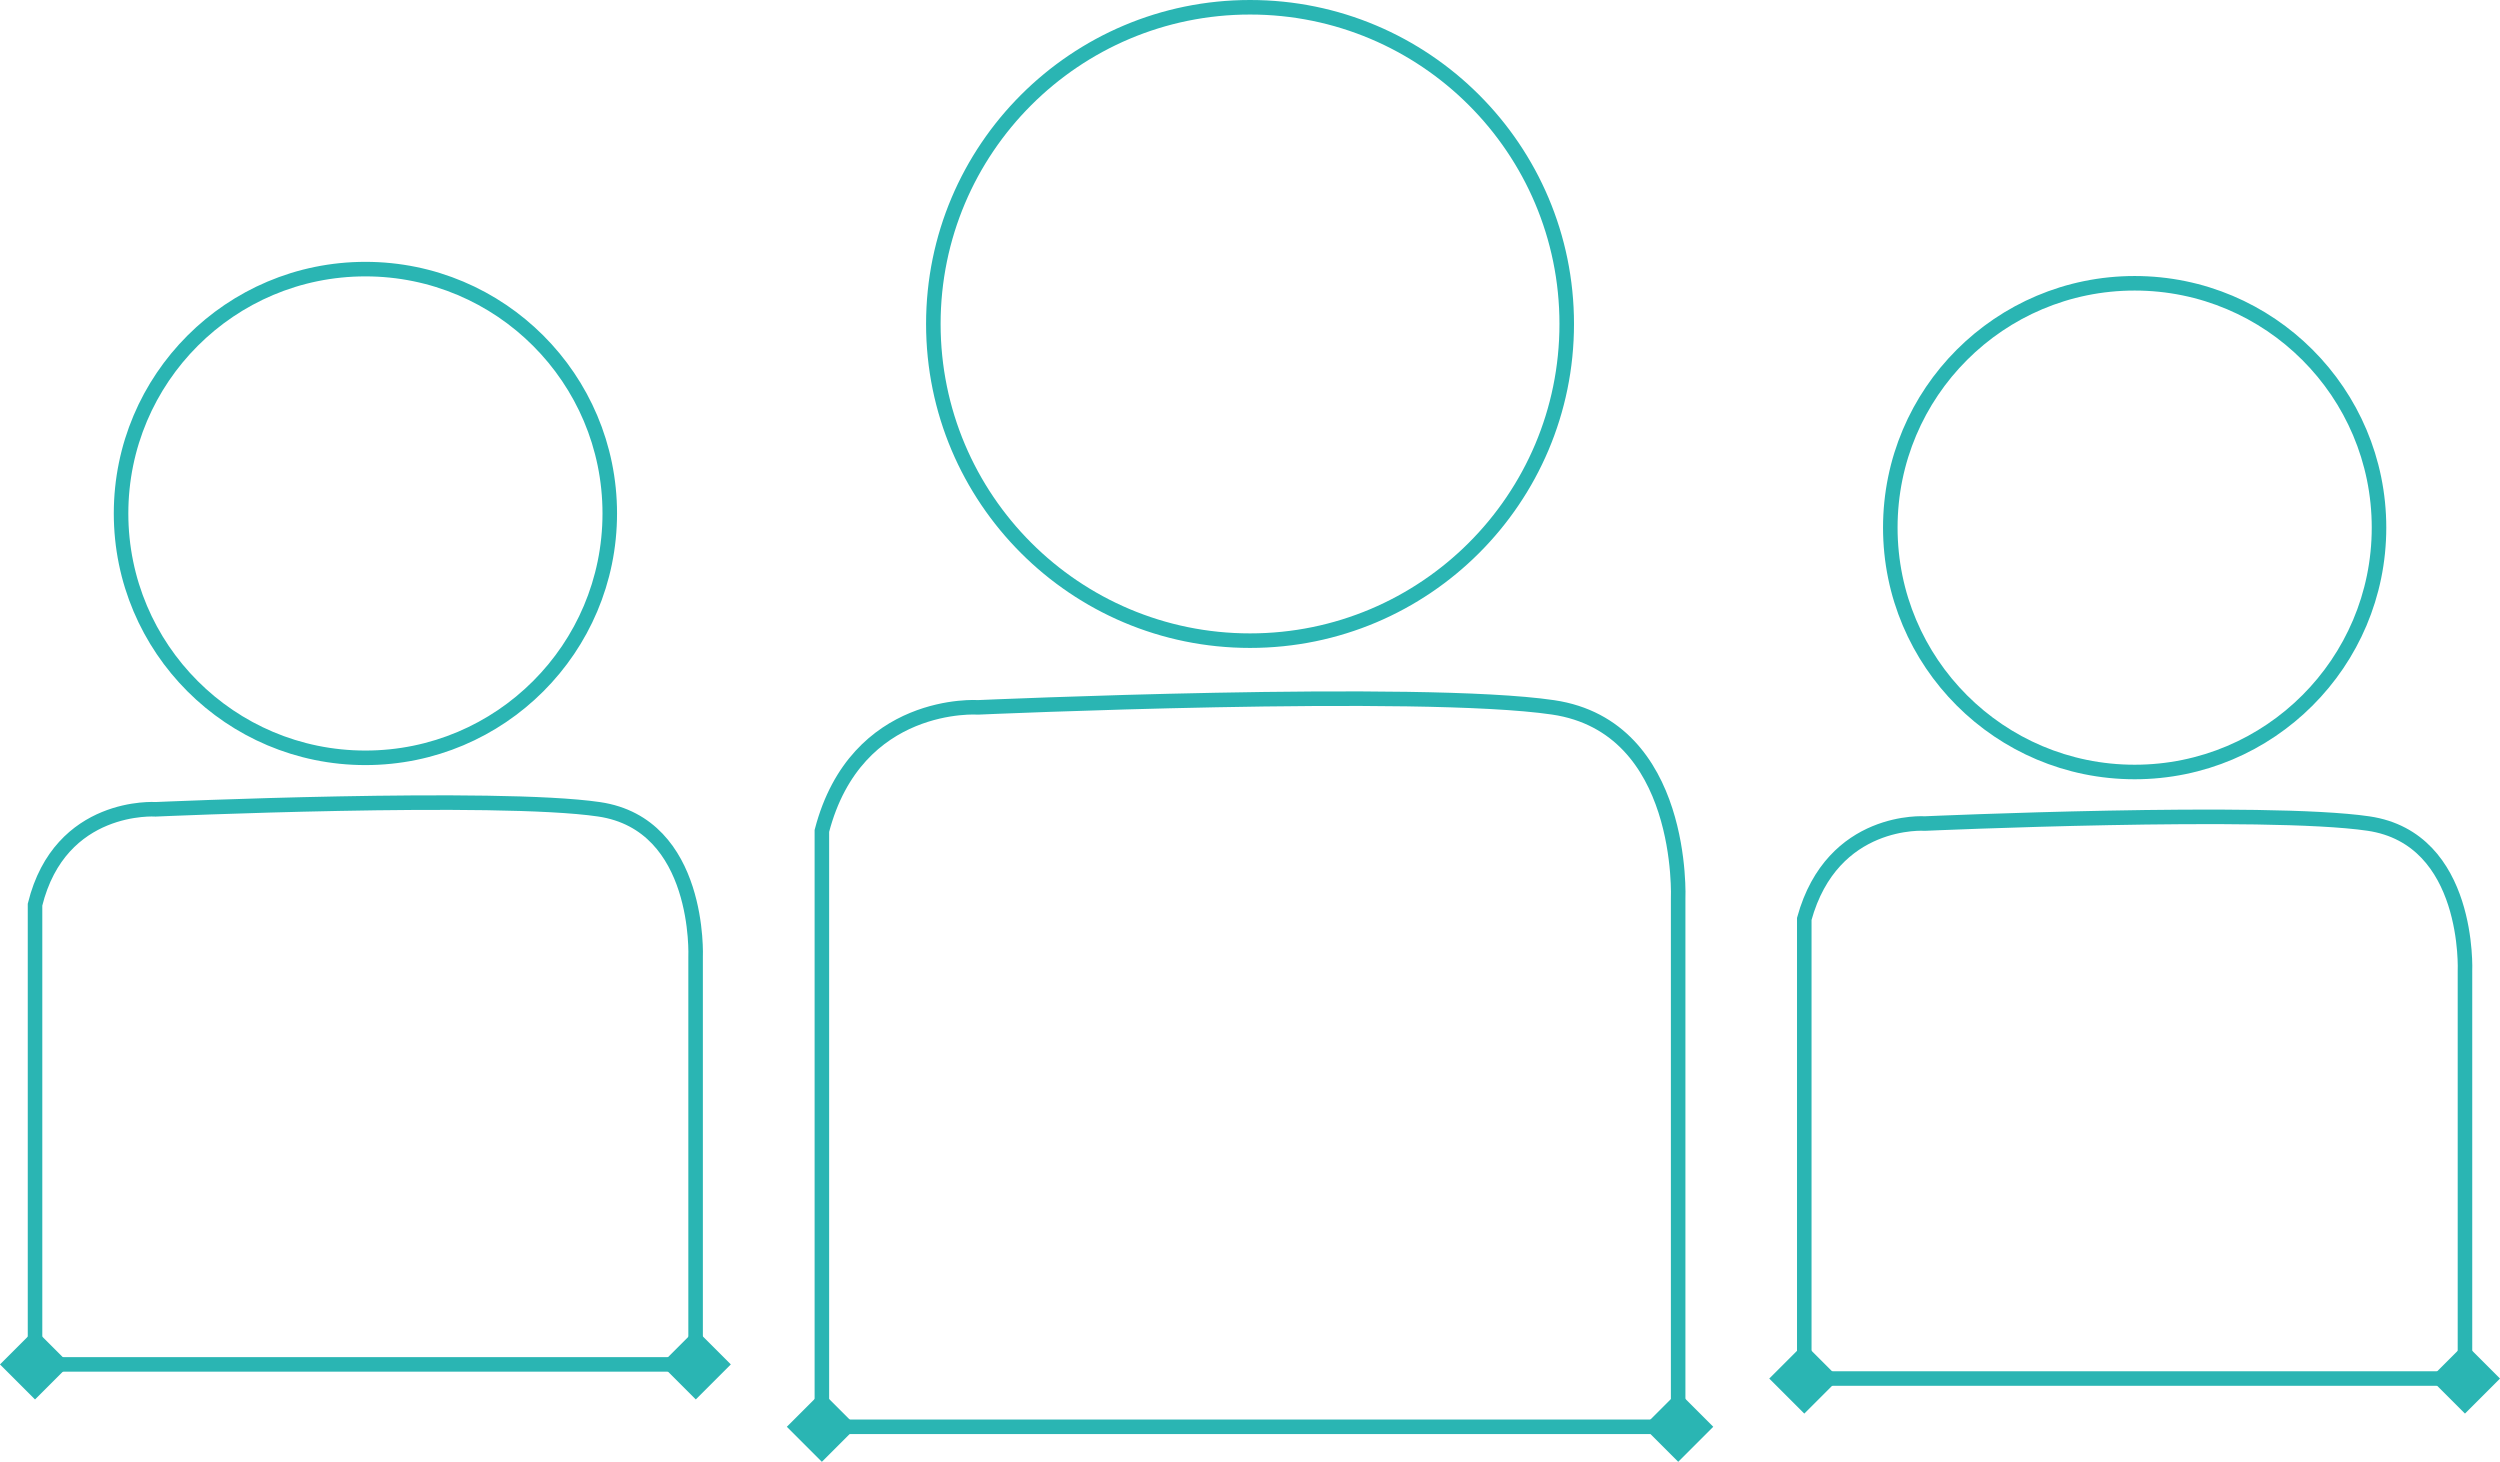
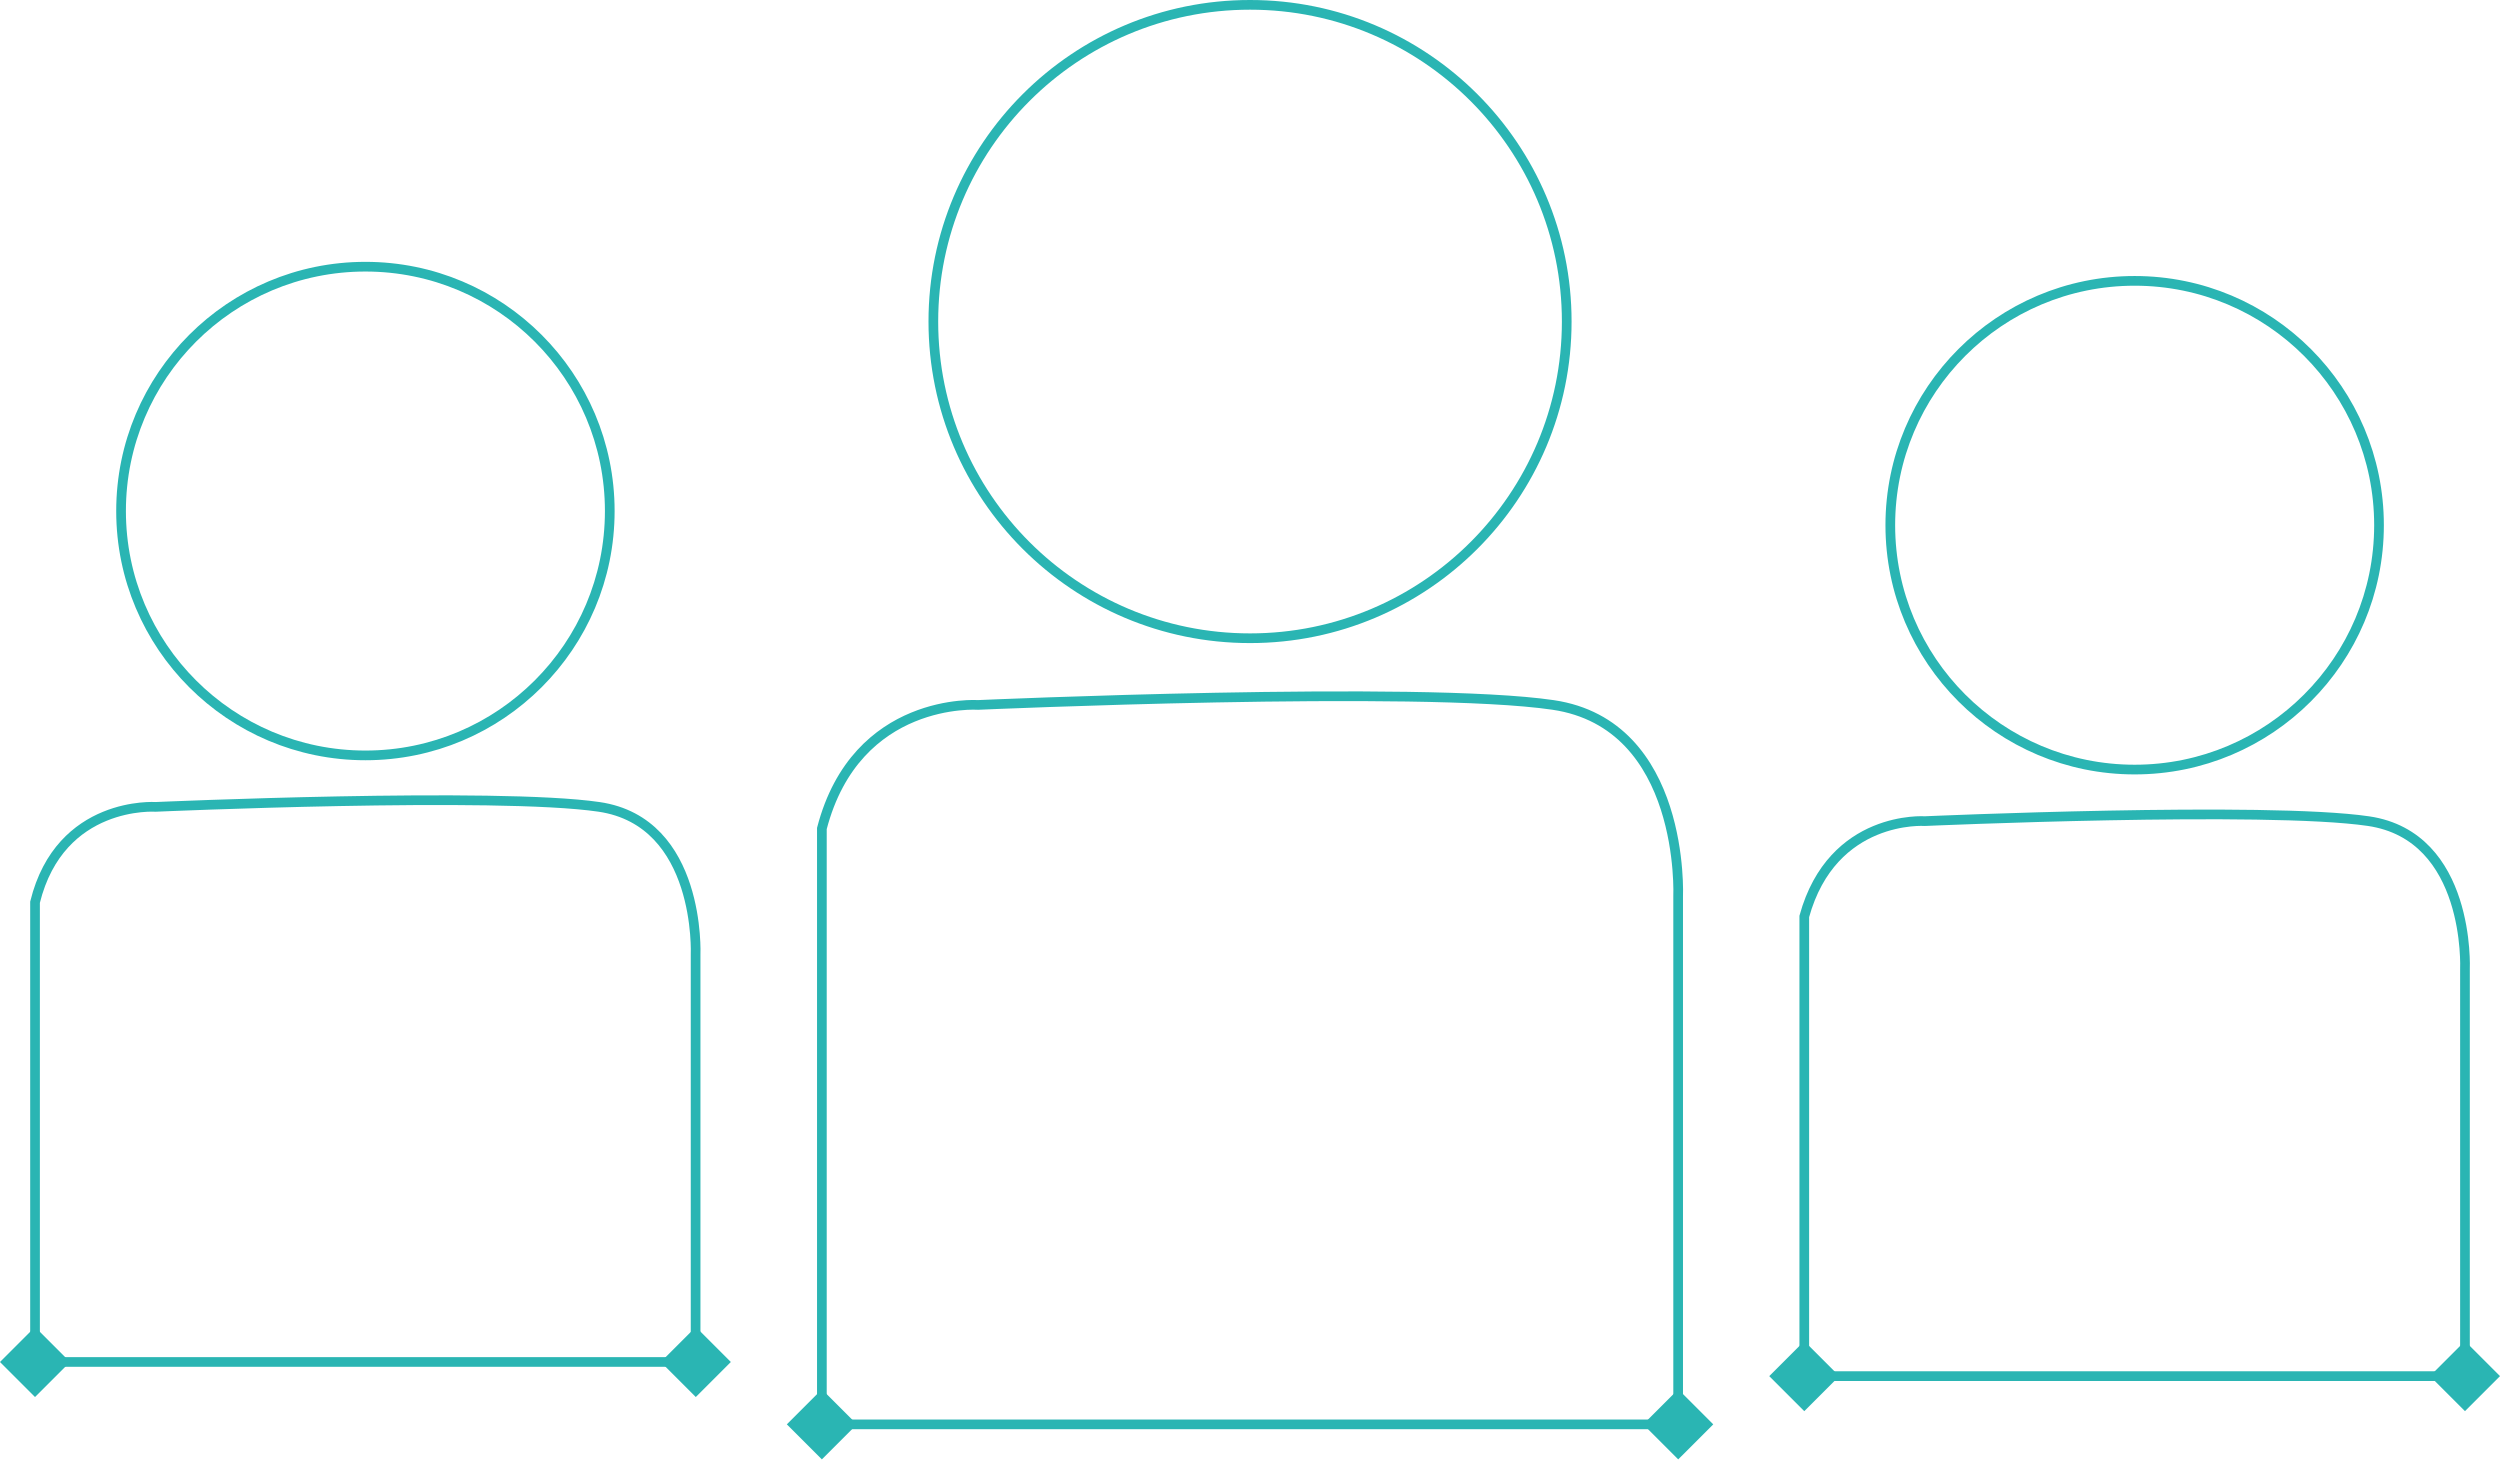
- <svg xmlns="http://www.w3.org/2000/svg" id="Layer_1" data-name="Layer 1" viewBox="0 0 1031.91 603.38">
+ <svg xmlns="http://www.w3.org/2000/svg" id="Layer_1" data-name="Layer 1" viewBox="0 0 1031.91 602.38">
  <defs>
-     <style>.cls-1{fill:none;stroke:#2ab5b3;stroke-miterlimit:10;stroke-width:6px;}.cls-2{fill:#2ab5b3;}</style>
+     <style>.cls-1{fill:none;stroke:#2ab5b3;stroke-miterlimit:10;stroke-width:4px;}.cls-2{fill:#2ab5b3;}</style>
  </defs>
-   <path class="cls-1" d="M418.56,471.69c14.21-54.58,64.55-51,64.55-51s182.36-8.07,237.23,0S772,499.77,772,499.77V717.64H418.56Z" transform="translate(-79.32 -128.72)" />
-   <circle class="cls-1" cx="515.97" cy="133.72" r="130.72" />
-   <path class="cls-1" d="M824.06,508c11.6-42.11,49.81-39.35,49.81-39.35s140.72-6.22,183.05,0,39.85,61,39.85,61V697.74H824.06Z" transform="translate(-79.32 -128.72)" />
-   <circle class="cls-1" cx="881.11" cy="217.79" r="100.86" />
-   <path class="cls-1" d="M93.78,502.12c10.39-42.11,49.81-39.35,49.81-39.35s140.71-6.22,183,0,39.85,61,39.85,61V691.9H93.78Z" transform="translate(-79.32 -128.72)" />
-   <circle class="cls-1" cx="150.83" cy="211.94" r="100.86" />
-   <rect class="cls-2" x="1086.55" y="687.51" width="20.45" height="20.45" transform="translate(-251.46 851.18) rotate(-45)" />
-   <rect class="cls-2" x="813.84" y="687.51" width="20.45" height="20.45" transform="translate(-331.33 658.35) rotate(-45)" />
-   <rect class="cls-2" x="761.8" y="707.41" width="20.45" height="20.45" transform="translate(-360.64 627.38) rotate(-45)" />
-   <rect class="cls-2" x="408.33" y="707.41" width="20.45" height="20.45" transform="translate(-464.17 377.44) rotate(-45)" />
-   <rect class="cls-2" x="356.29" y="681.67" width="20.45" height="20.45" transform="translate(-461.21 333.1) rotate(-45)" />
-   <rect class="cls-2" x="83.55" y="681.67" width="20.45" height="20.45" transform="translate(-541.1 140.25) rotate(-45)" />
+   <path class="cls-1" d="M418.56,471.69c14.21-54.58,64.55-51,64.55-51s182.36-8.07,237.23,0S772,499.77,772,499.77V717.64H418.56Z" transform="translate(-79.32 -129.72)" />
+   <circle class="cls-1" cx="515.97" cy="132.72" r="130.72" />
+   <path class="cls-1" d="M824.06,508c11.6-42.11,49.81-39.35,49.81-39.35s140.72-6.22,183.05,0,39.85,61,39.85,61V697.74H824.06Z" transform="translate(-79.32 -129.72)" />
+   <circle class="cls-1" cx="881.11" cy="216.79" r="100.86" />
+   <path class="cls-1" d="M93.78,502.12c10.39-42.11,49.81-39.35,49.81-39.35s140.71-6.22,183,0,39.85,61,39.85,61V691.9H93.78Z" transform="translate(-79.32 -129.72)" />
+   <circle class="cls-1" cx="150.83" cy="210.94" r="100.86" />
+   <rect class="cls-2" x="1086.55" y="687.51" width="20.45" height="20.45" transform="translate(-251.46 850.18) rotate(-45)" />
+   <rect class="cls-2" x="813.84" y="687.51" width="20.45" height="20.45" transform="translate(-331.33 657.35) rotate(-45)" />
+   <rect class="cls-2" x="761.8" y="707.41" width="20.45" height="20.45" transform="translate(-360.64 626.38) rotate(-45)" />
+   <rect class="cls-2" x="408.33" y="707.41" width="20.45" height="20.45" transform="translate(-464.17 376.44) rotate(-45)" />
+   <rect class="cls-2" x="356.29" y="681.67" width="20.45" height="20.45" transform="translate(-461.21 332.1) rotate(-45)" />
+   <rect class="cls-2" x="83.55" y="681.67" width="20.45" height="20.45" transform="translate(-541.1 139.25) rotate(-45)" />
</svg>
